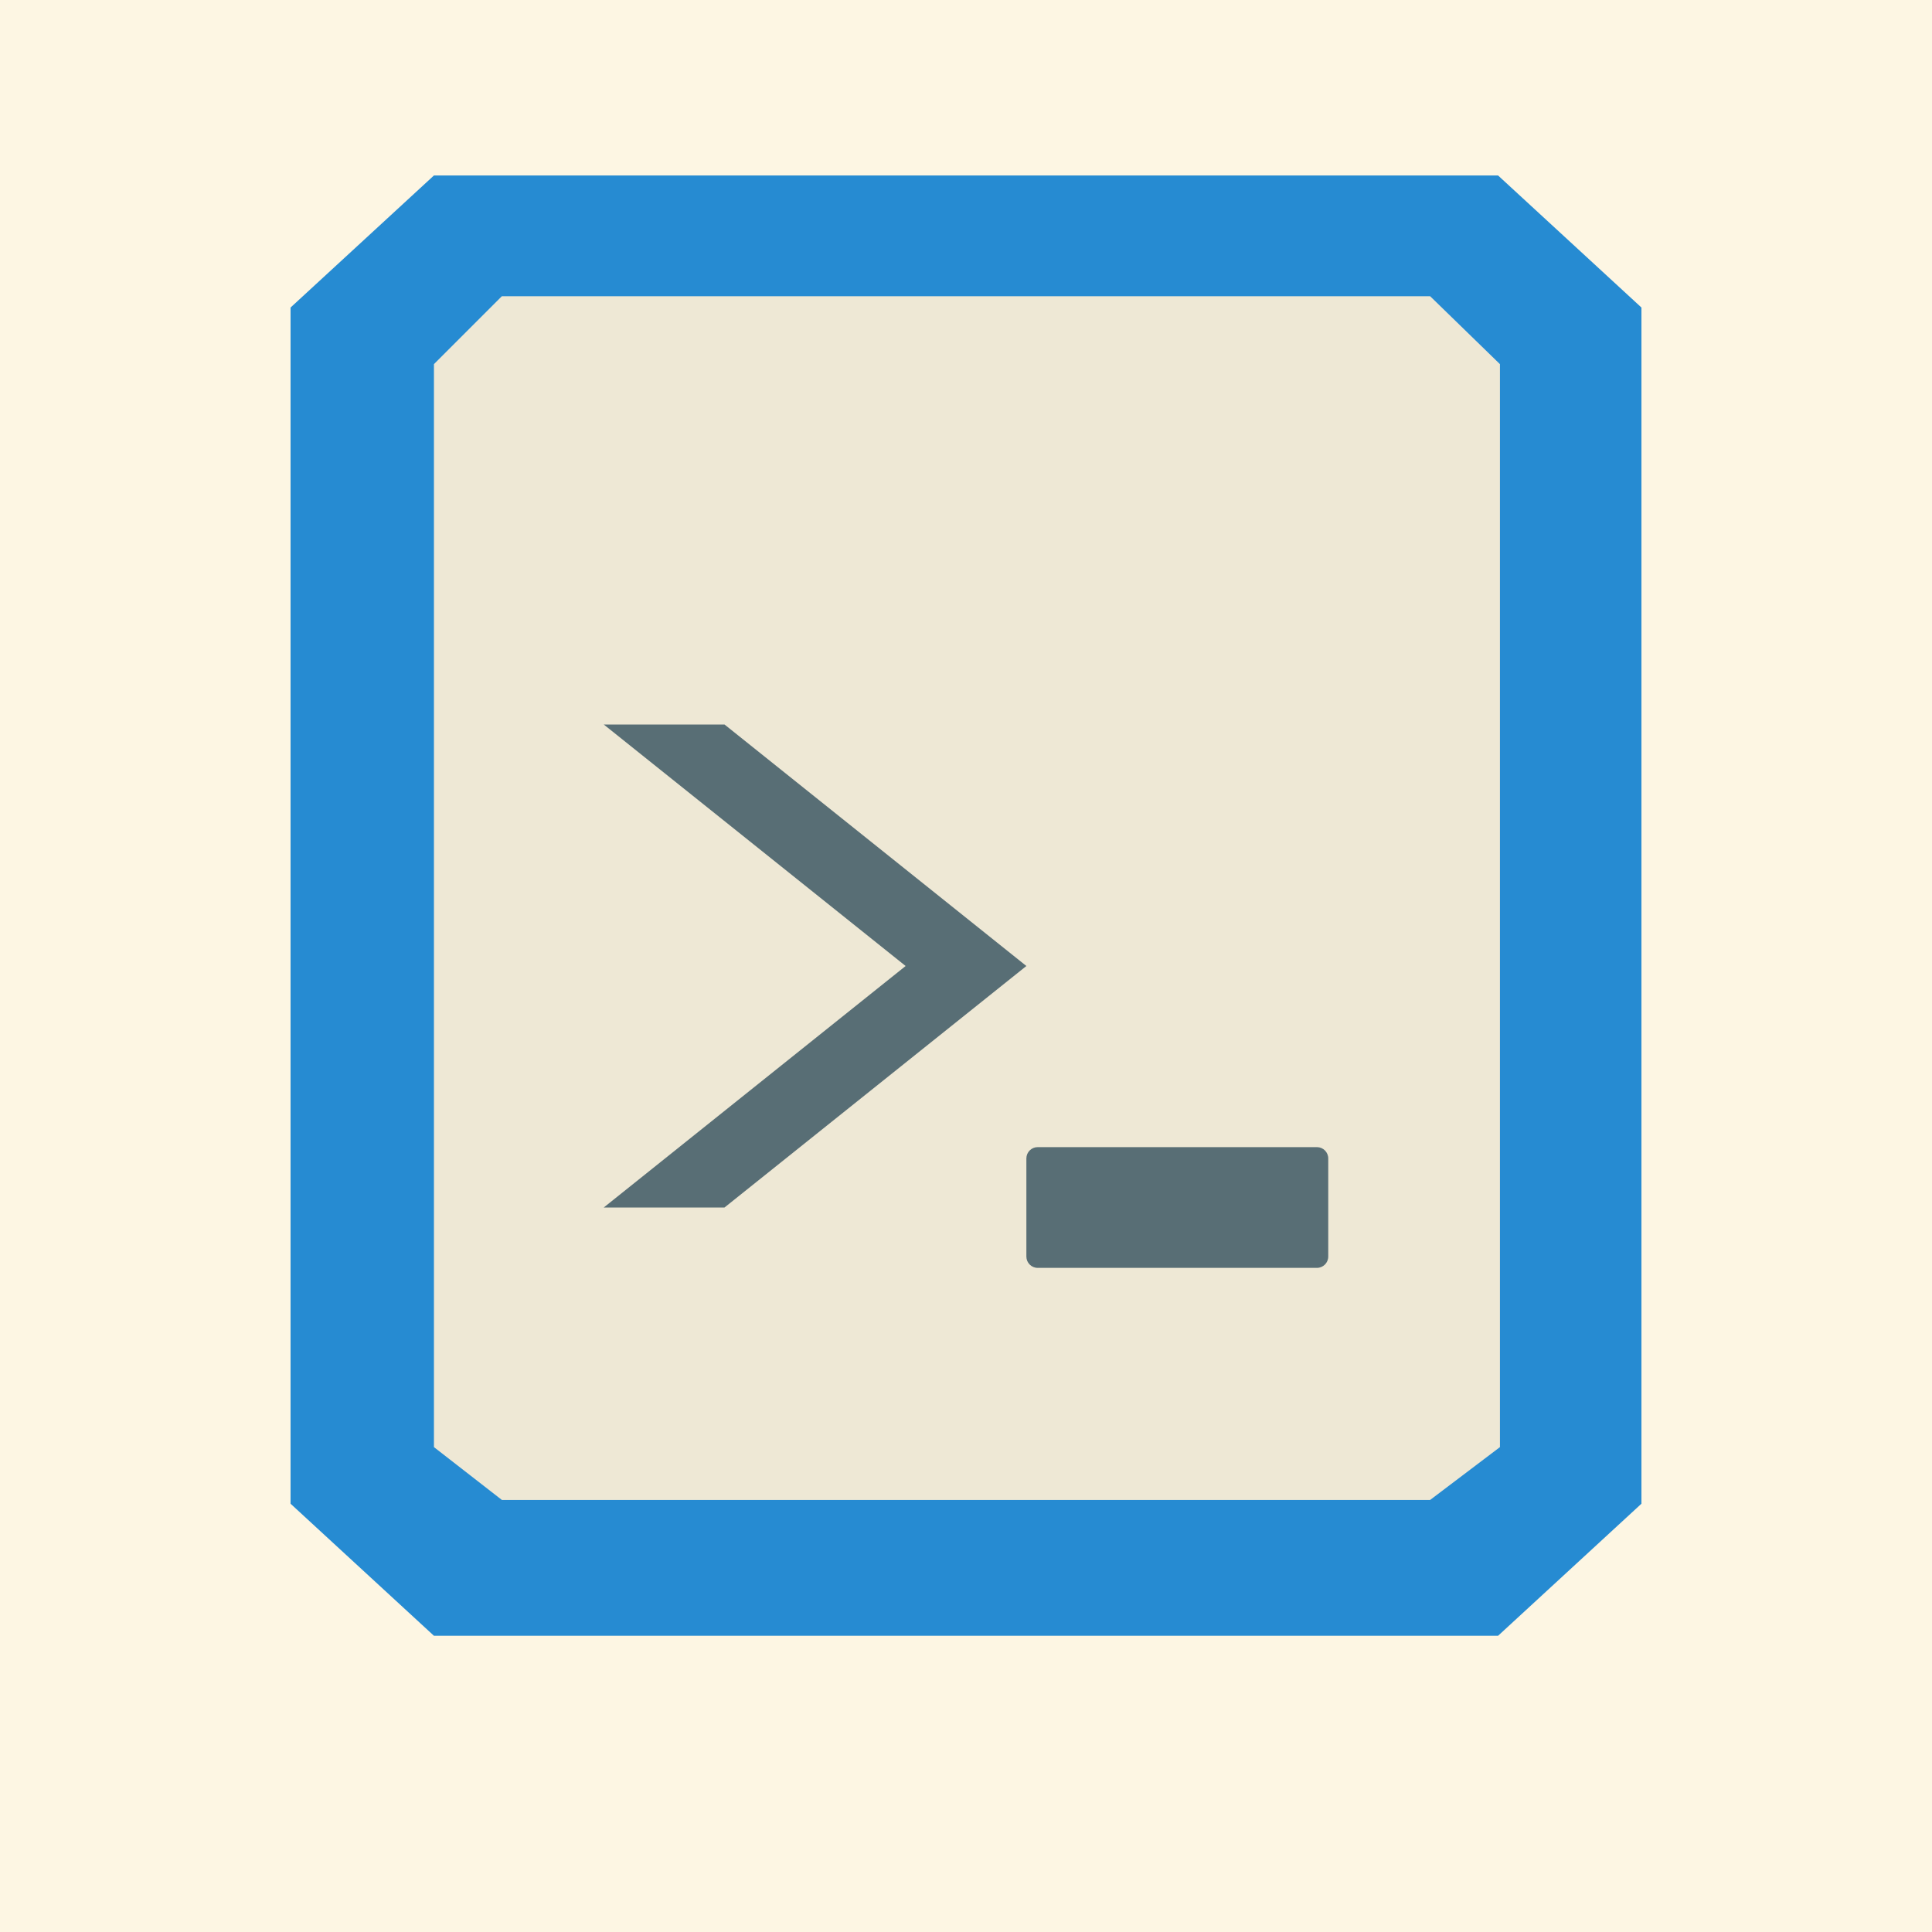
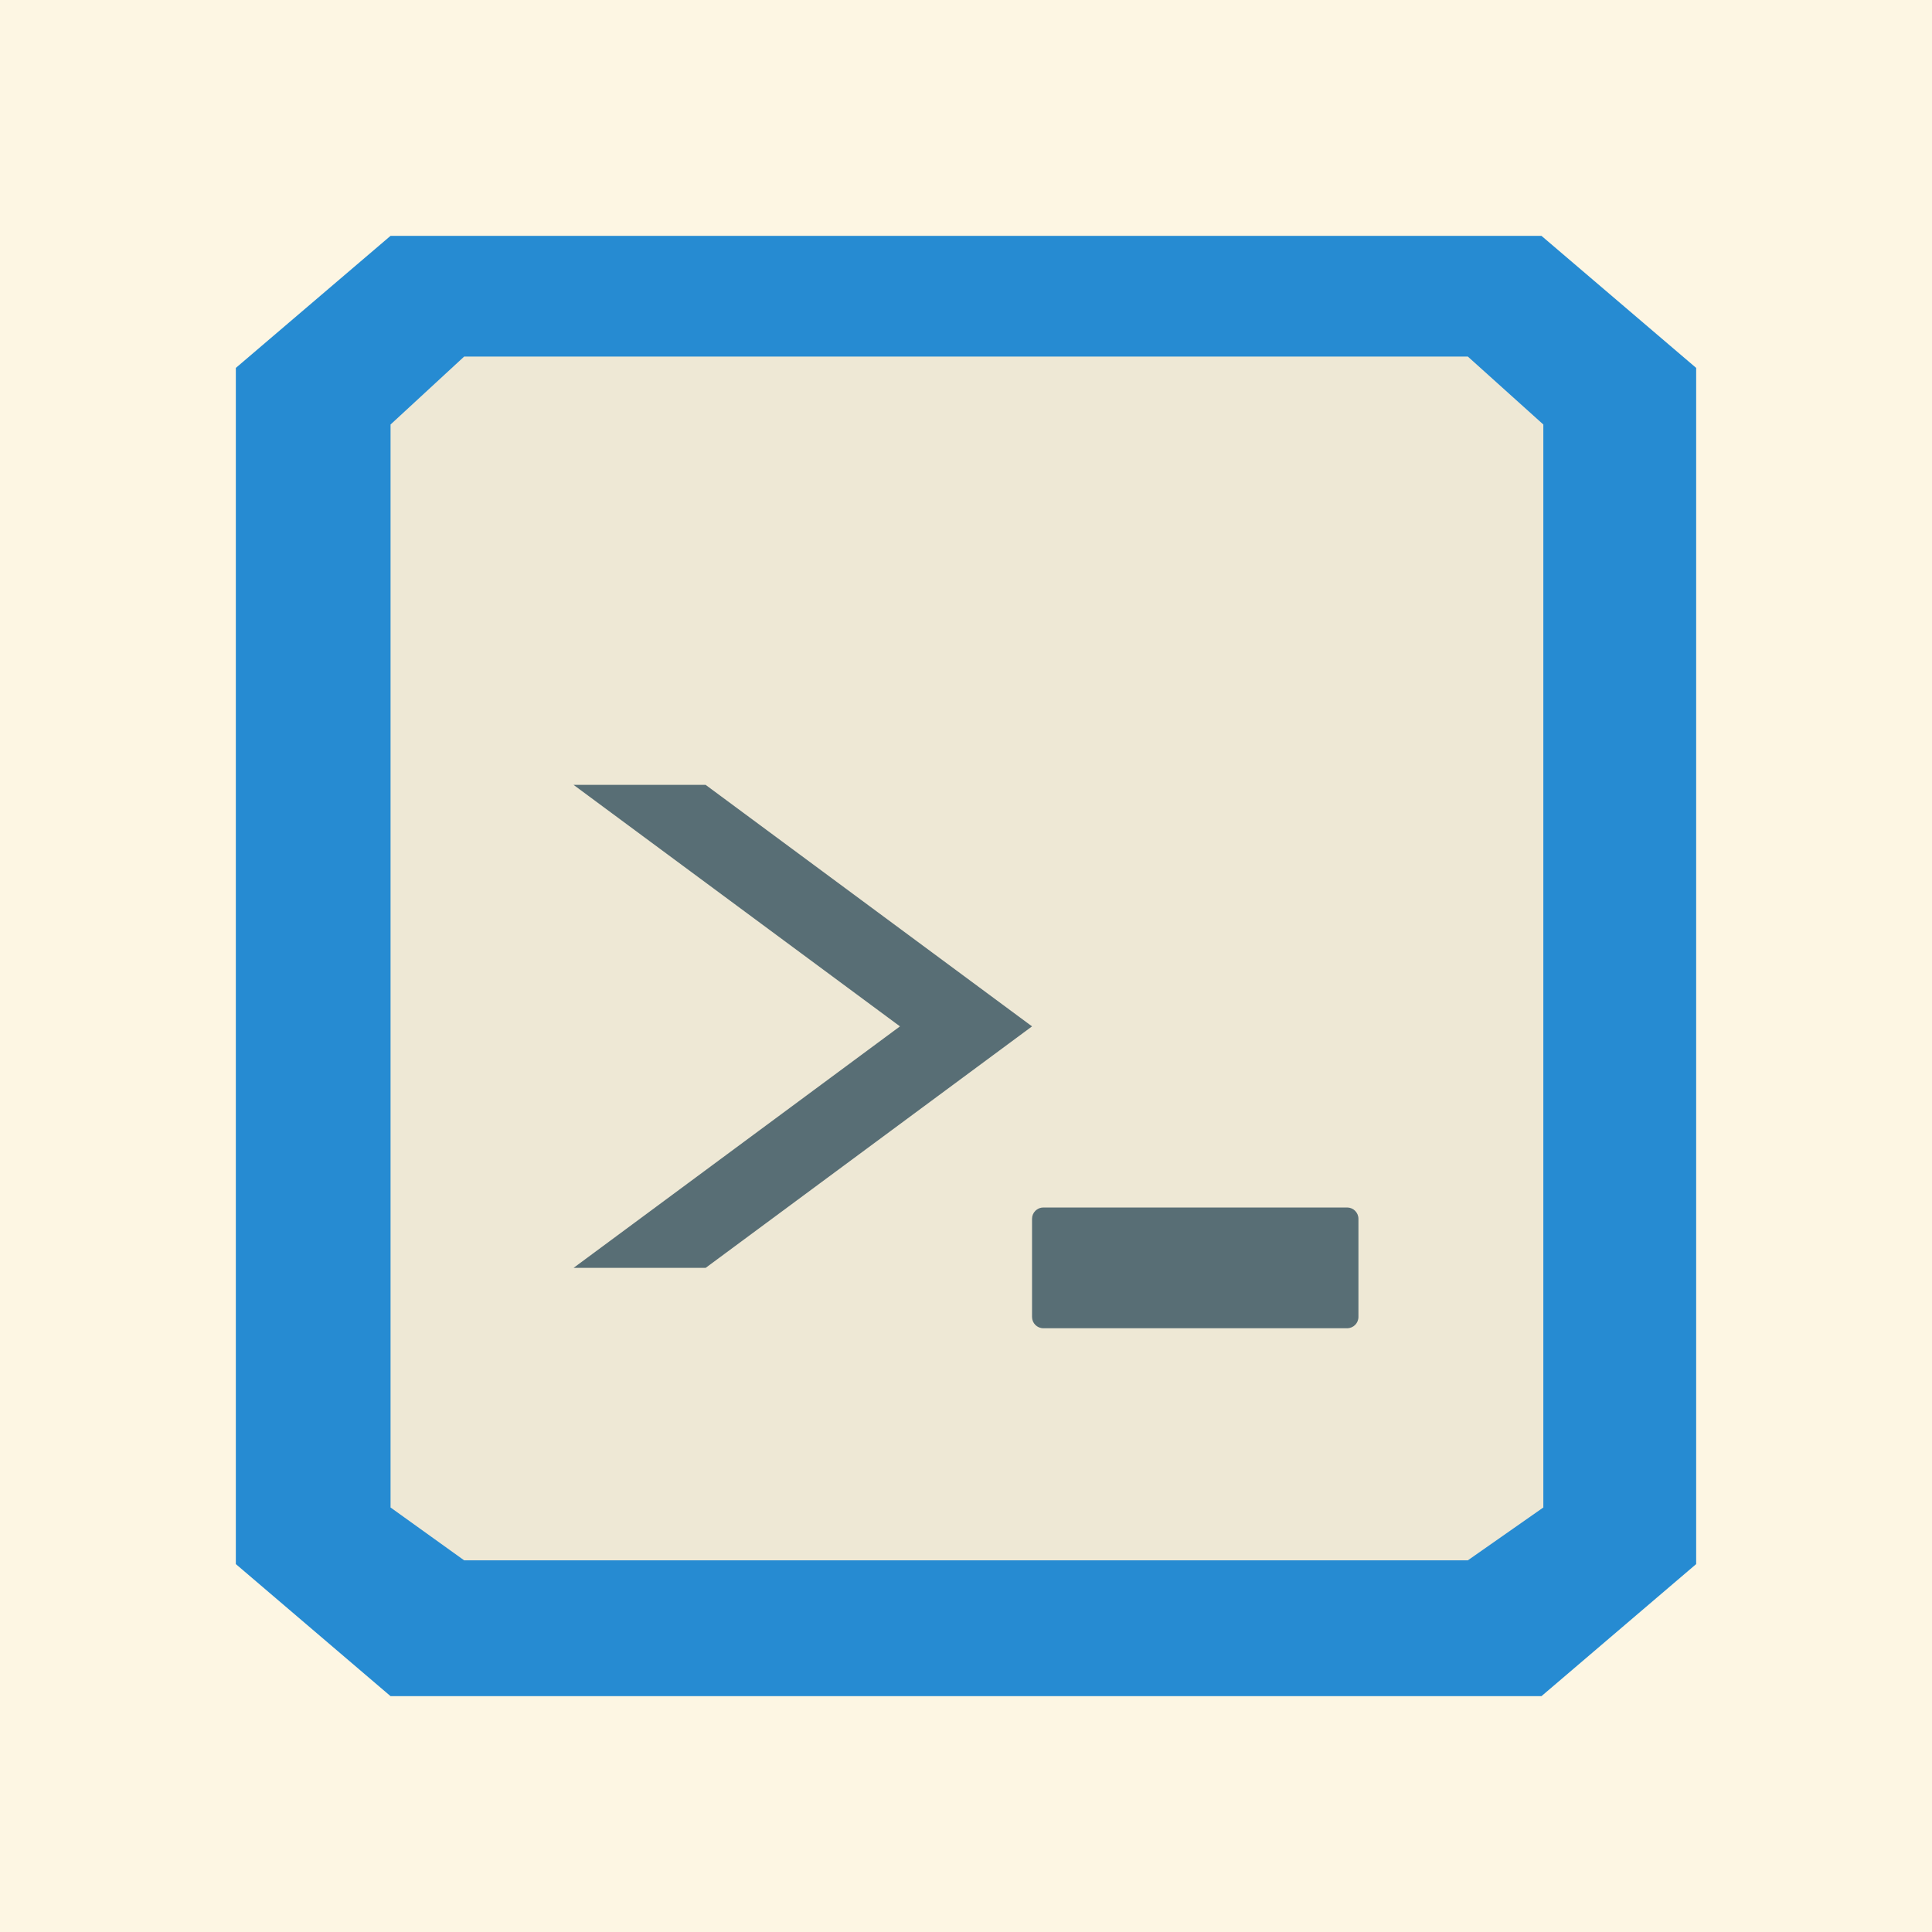
<svg xmlns="http://www.w3.org/2000/svg" viewBox="0 0 1024 1024" width="1024" height="1024">
  <rect width="1024" height="1024" fill="#fdf6e3" />
-   <path fill="#268bd2" d="M 230 93 L 794 93 L 870 163 L 870 797 L 794 867 L 230 867 L 154 797 L 154 163 Z" />
-   <path fill="#eee8d5" d="M 266 157 L 758 157 L 795 193 L 795 767 L 758 795 L 266 795 L 230 767 L 230 193 Z" />
-   <path fill="#586e75" d="M 320 384 L 480 512 L 320 640 L 384 640 L 544 512 L 384 384 Z" />
-   <rect x="544" y="608" width="160" height="64" rx="6" fill="#586e75" />
+   <path fill="#268bd2" d="M 207 125 L 817 125 L 899 195 L 899 829 L 817 899 L 207 899 L 125 829 L 125 195 Z" />
+   <path fill="#eee8d5" d="M 246 189 L 778 189 L 818 225 L 818 799 L 778 827 L 246 827 L 207 799 L 207 225 Z" />
+   <path fill="#586e75" d="M 304 416 L 477 544 L 304 672 L 374 672 L 547 544 L 374 416 Z" />
+   <rect x="547" y="640" width="173" height="64" rx="6" fill="#586e75" />
</svg>
